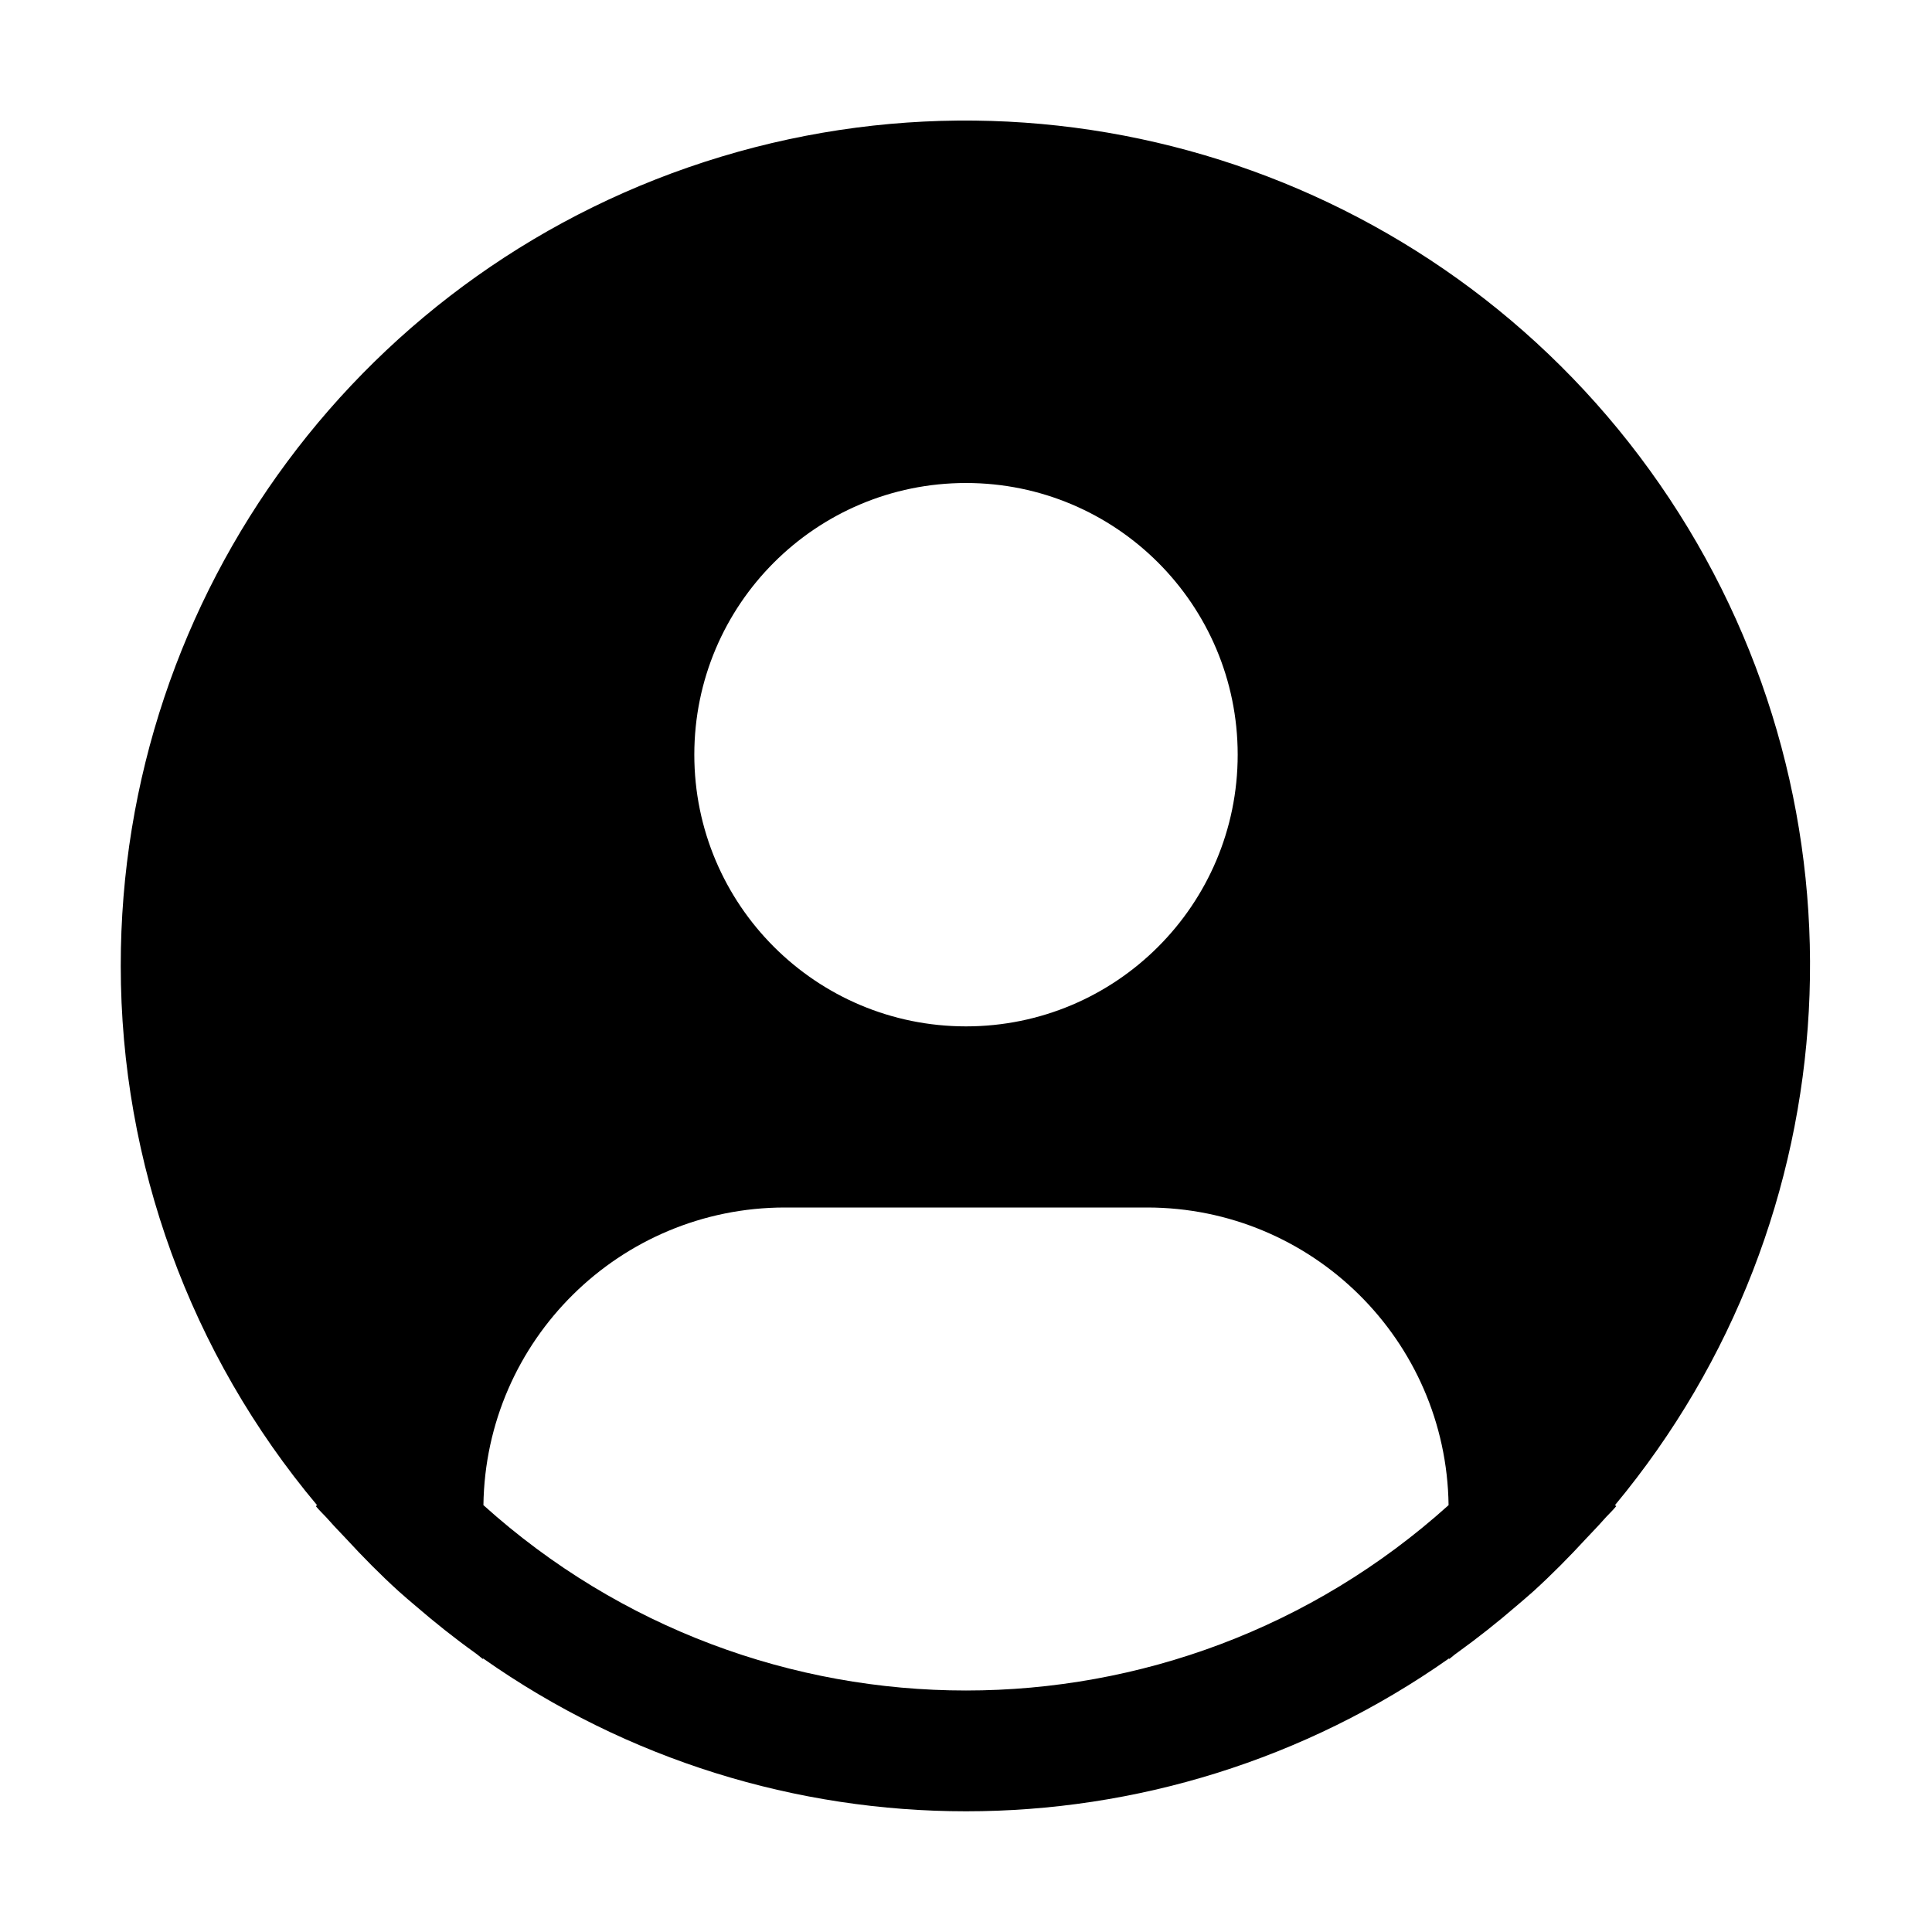
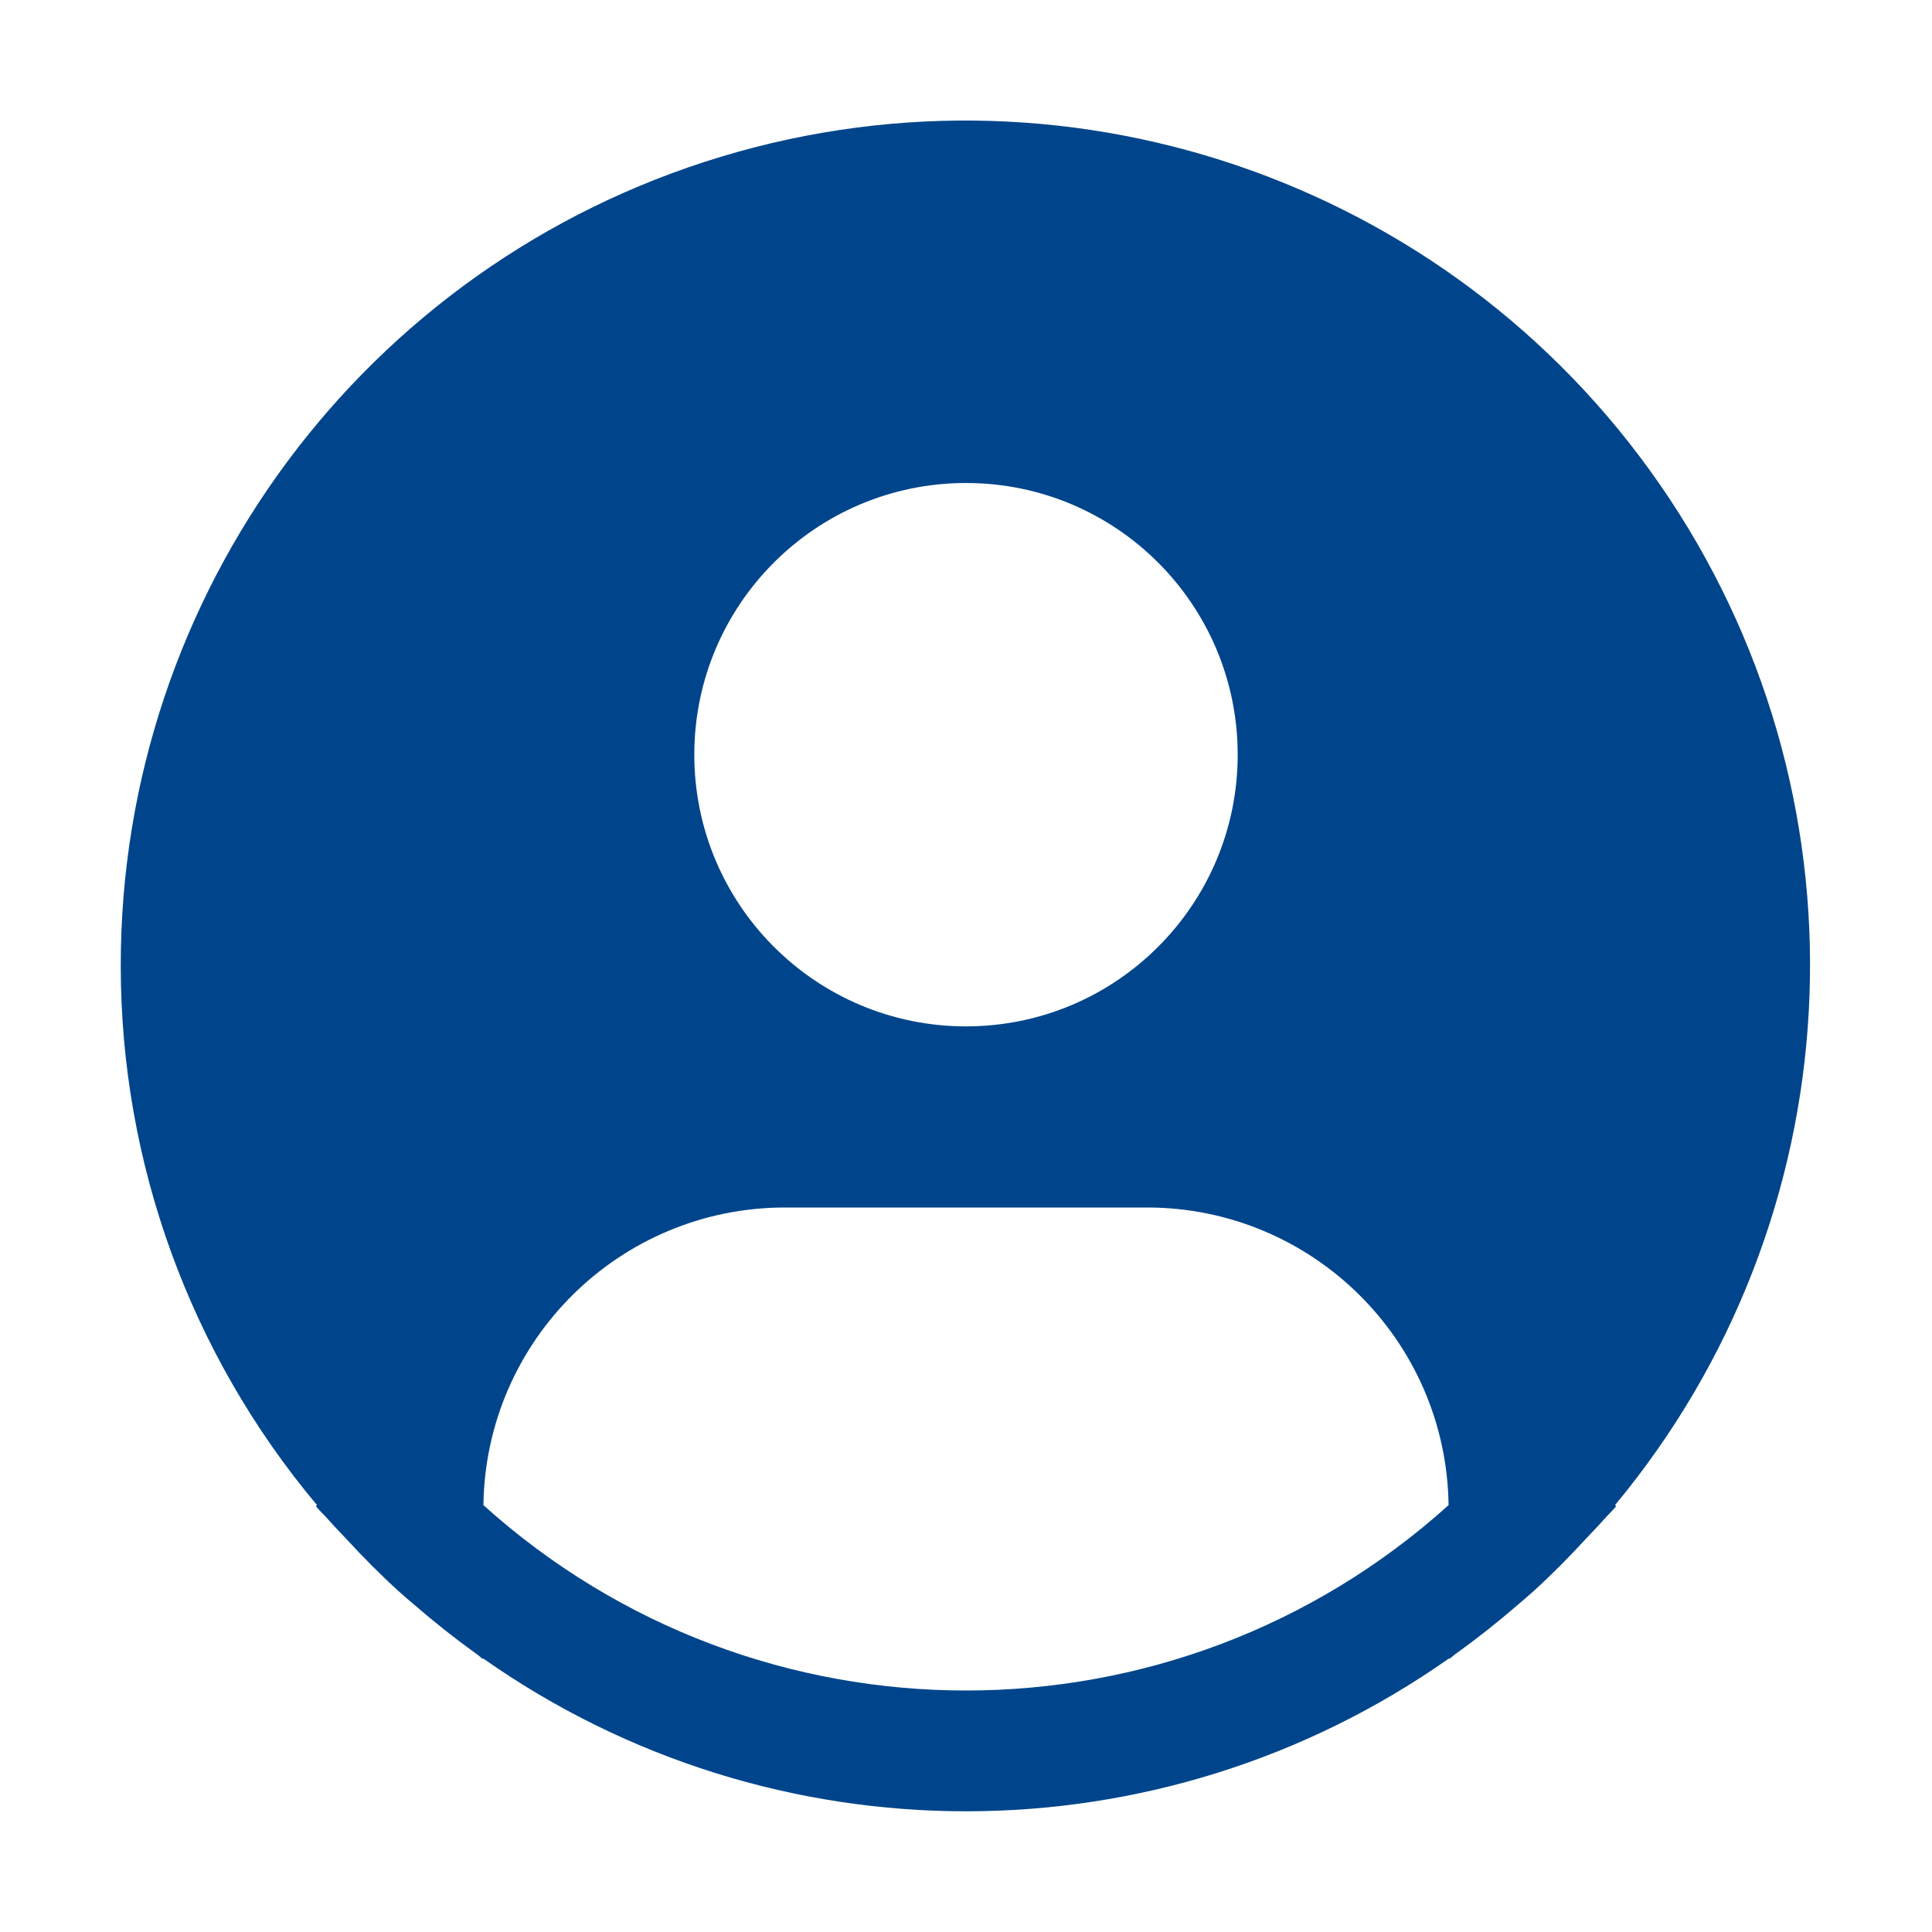
<svg xmlns="http://www.w3.org/2000/svg" width="54" height="54" viewBox="0 0 32 32">
  <path fill="none" d="M8.007 24.93A4.996 4.996 0 0 1 13 20h6a4.996 4.996 0 0 1 4.993 4.93a11.94 11.94 0 0 1-15.986 0ZM20.5 12.5A4.5 4.5 0 1 1 16 8a4.5 4.5 0 0 1 4.5 4.5Z" />
-   <path fill="currentColor" d="M26.749 24.93A13.99 13.99 0 1 0 2 16a13.899 13.899 0 0 0 3.251 8.93l-.02.017c.07.084.15.156.222.239c.09.103.187.2.28.3c.28.304.568.596.87.87c.092.084.187.162.28.242c.32.276.649.538.99.782c.044.03.084.069.128.1v-.012a13.901 13.901 0 0 0 16 0v.012c.044-.031.083-.07.128-.1c.34-.245.67-.506.99-.782c.093-.08.188-.159.28-.242c.302-.275.59-.566.87-.87c.093-.1.189-.197.28-.3c.071-.083.152-.155.222-.24ZM16 8a4.5 4.5 0 1 1-4.5 4.5A4.5 4.5 0 0 1 16 8ZM8.007 24.93A4.996 4.996 0 0 1 13 20h6a4.996 4.996 0 0 1 4.993 4.93a11.94 11.94 0 0 1-15.986 0Z" />
+   <path fill=" #00458B" d="M26.749 24.93A13.99 13.99 0 1 0 2 16a13.899 13.899 0 0 0 3.251 8.93l-.02.017c.07.084.15.156.222.239c.09.103.187.2.28.3c.28.304.568.596.87.87c.092.084.187.162.28.242c.32.276.649.538.99.782c.044.03.084.069.128.1v-.012a13.901 13.901 0 0 0 16 0v.012c.044-.031.083-.07.128-.1c.34-.245.67-.506.99-.782c.093-.08.188-.159.28-.242c.302-.275.59-.566.87-.87c.093-.1.189-.197.28-.3c.071-.083.152-.155.222-.24ZM16 8a4.5 4.5 0 1 1-4.5 4.5A4.5 4.5 0 0 1 16 8ZM8.007 24.93A4.996 4.996 0 0 1 13 20h6a4.996 4.996 0 0 1 4.993 4.93a11.94 11.94 0 0 1-15.986 0Z" />
</svg>
